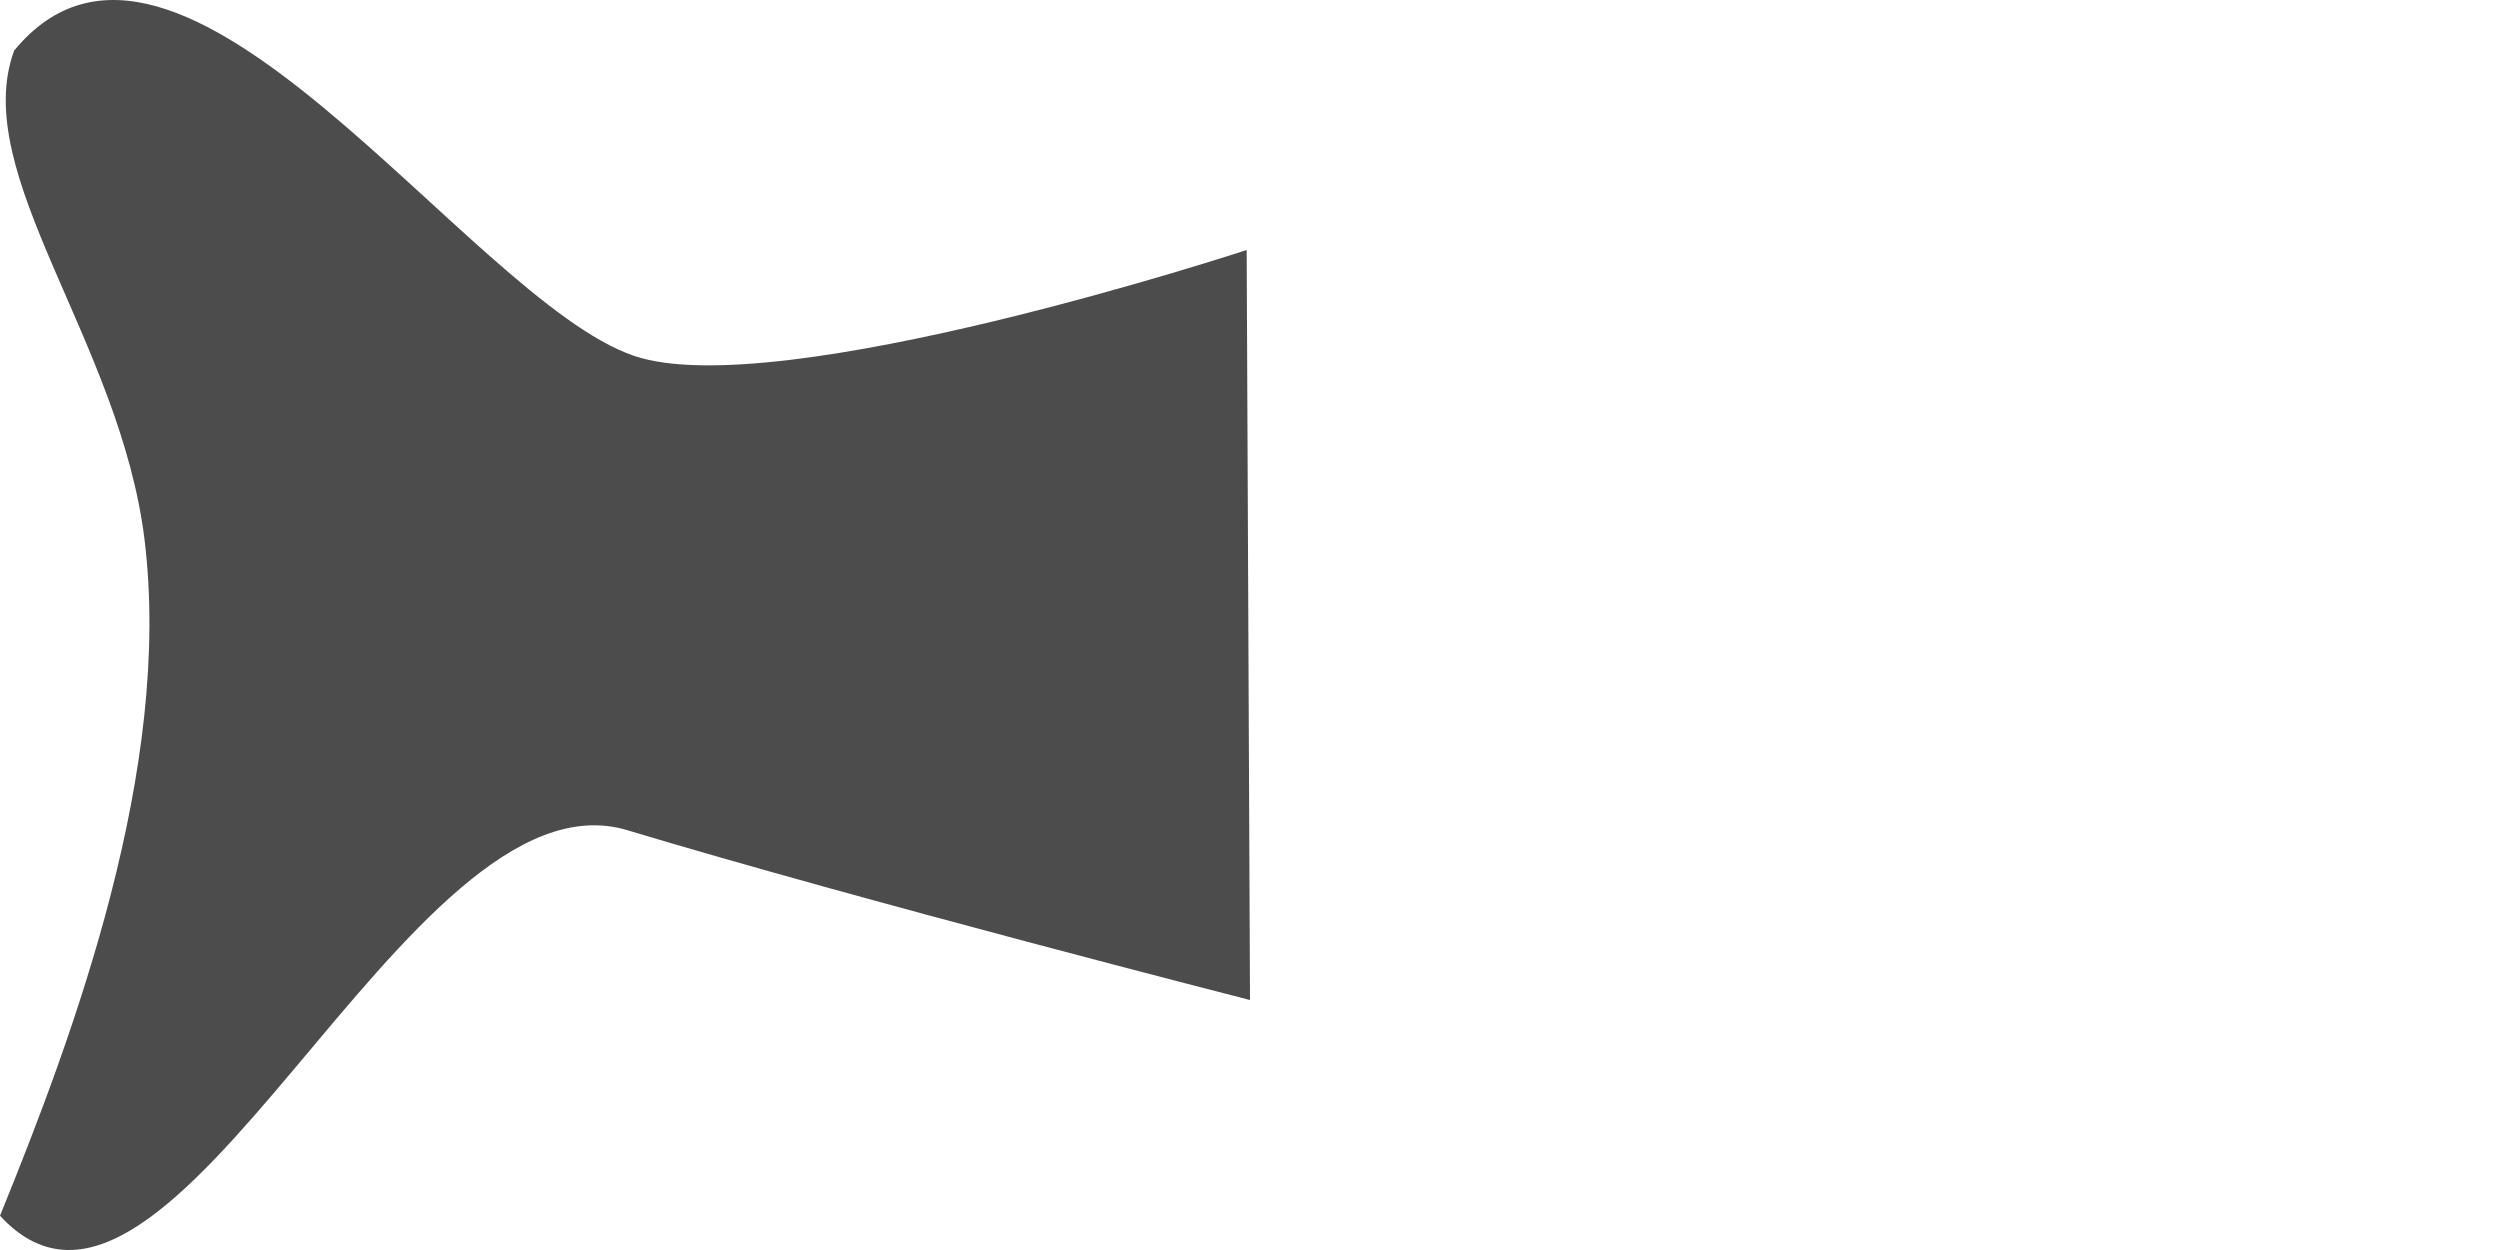
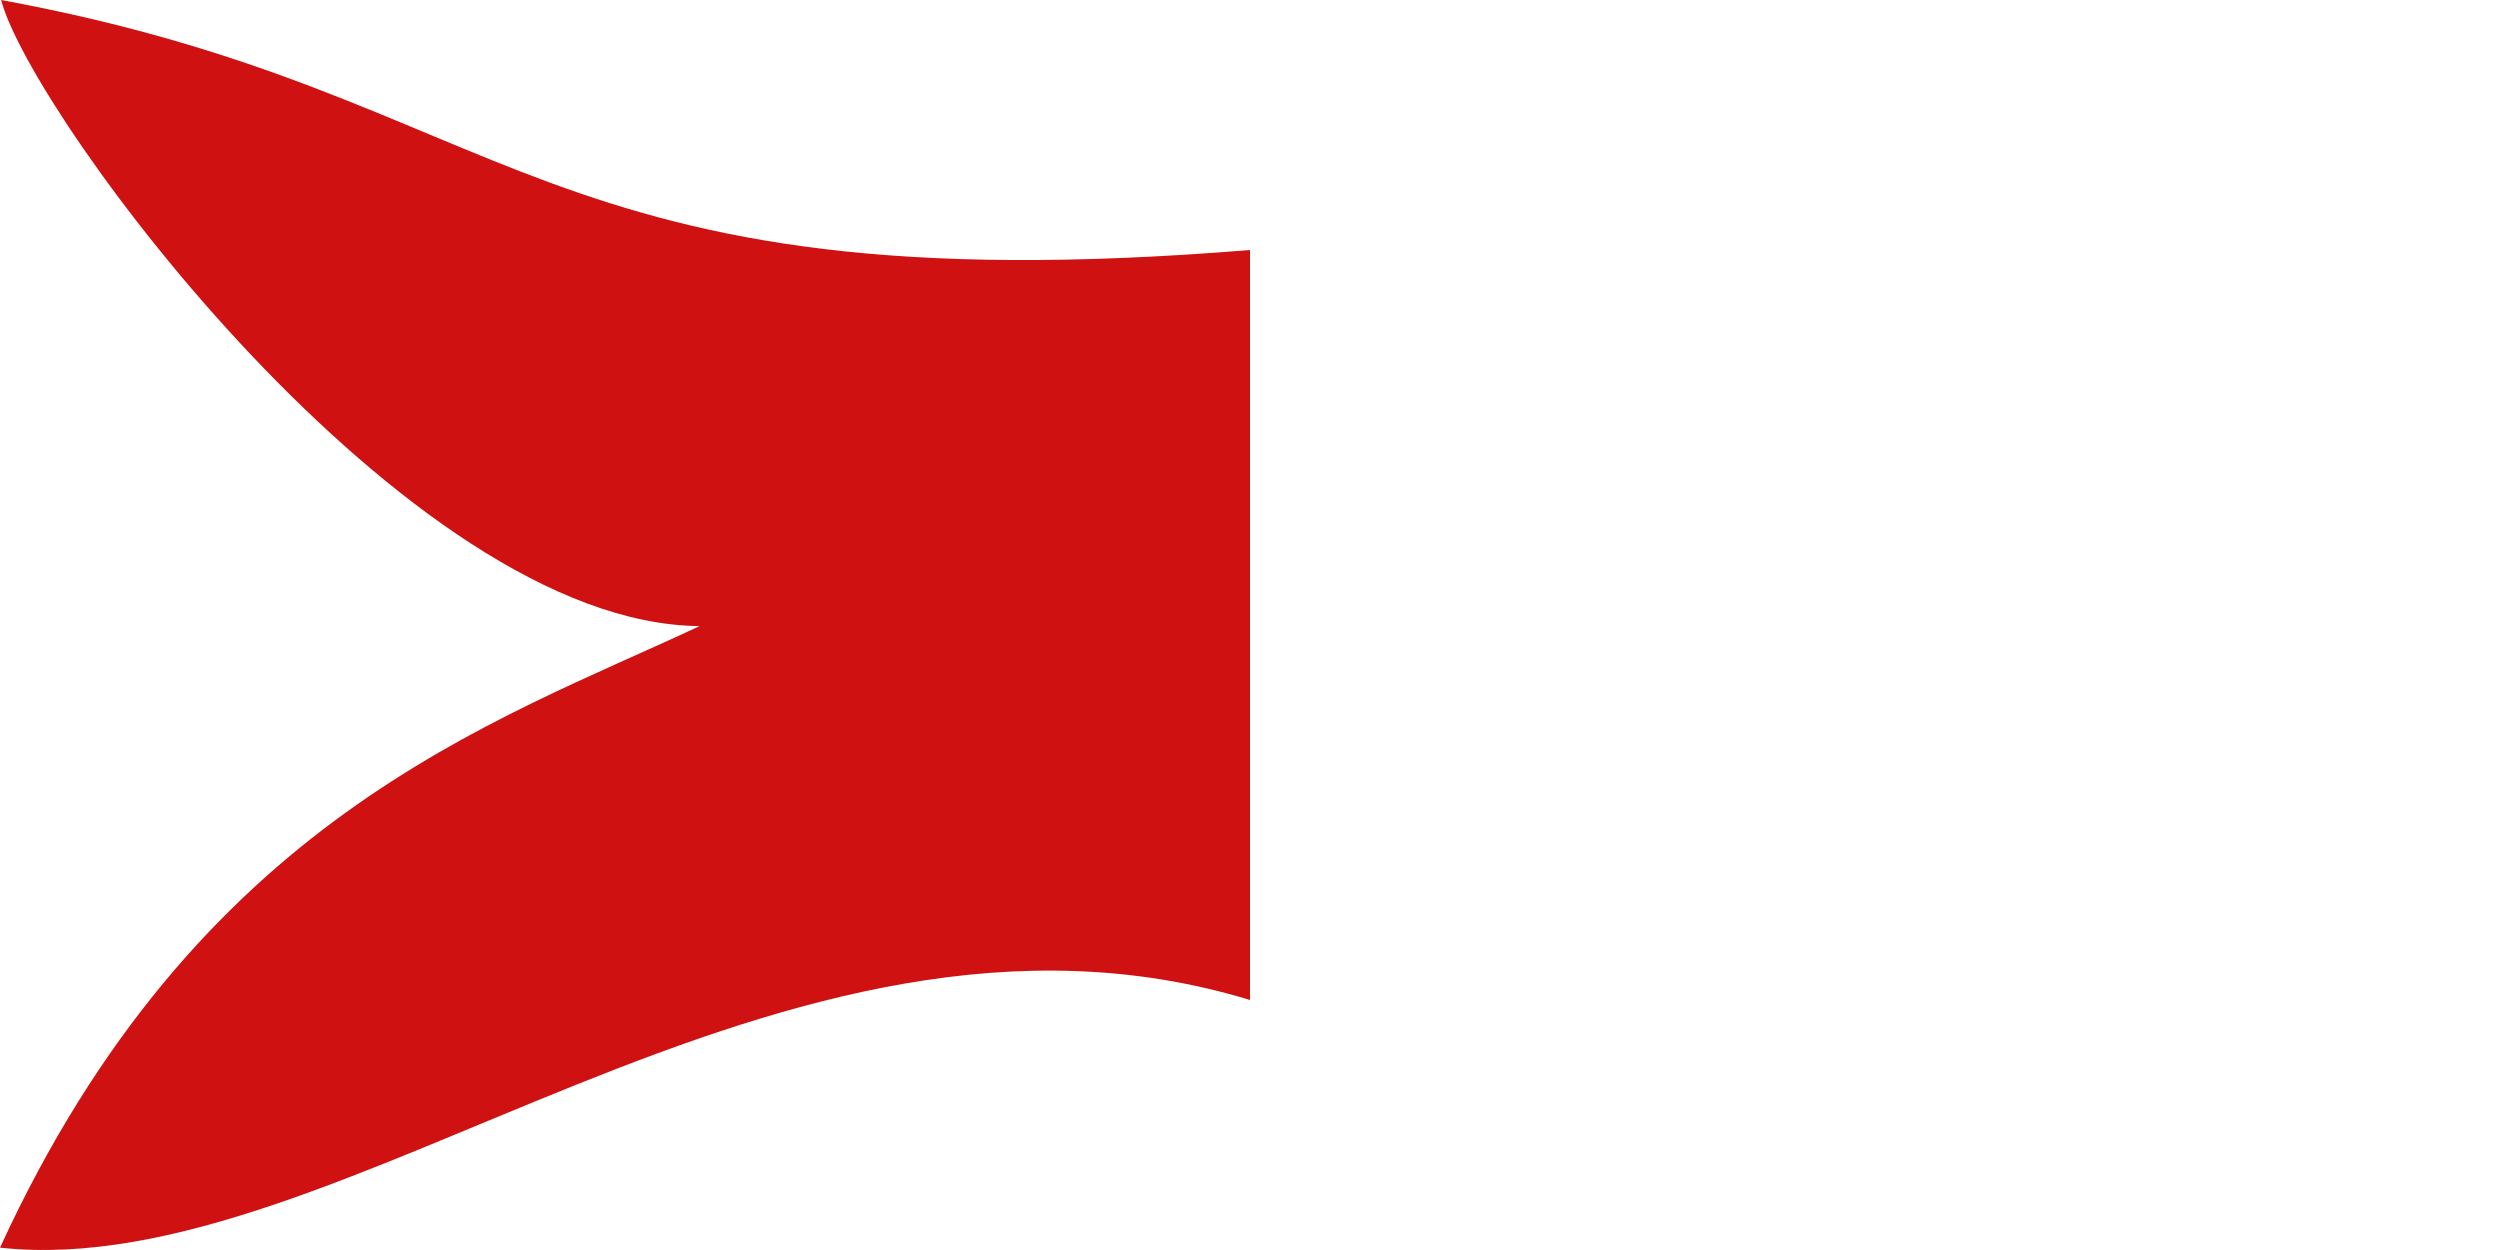
- <svg xmlns="http://www.w3.org/2000/svg" width="200mm" height="100mm" viewBox="0 0 200 100" version="1.1" id="svg5112">
-   <defs id="defs5106" />
+ <svg xmlns="http://www.w3.org/2000/svg" width="200mm" height="100mm" viewBox="0 0 200 100" version="1.1" id="svg4535">
+   <defs id="defs4529" />
  <g id="layer1" transform="translate(0,-197)">
-     <path style="opacity:0.7;fill:#000000;fill-opacity:1;stroke-width:0.567" d="M 1.13,201.047 C 14.258,185.145 37.408,220.928 50.721,225.468 62.155,229.368 99.734,217 99.734,217 l 0.266,60 c 0,0 -31.072,-7.936 -49.812,-13.583 C 32.49,258.084 13.729,309.179 0,294.259 5.965,279.608 13.813,258.43 11.558,240.137 9.599,224.246 -2.479,210.924 1.13,201.047 Z" id="rect5103" />
+     <path style="opacity:1;fill:#cf1111;fill-opacity:1;stroke-width:0.406" d="M 0.089,197 C 41.477,204.618 42.522,221.696 100,217 v 60 C 62.425,265.549 27.455,299.804 0,296.813 15.783,262.472 39.376,254.869 55.969,247.087 32.49,246.902 2.505,206.237 0.089,197 Z" id="rect4537" />
  </g>
</svg>
